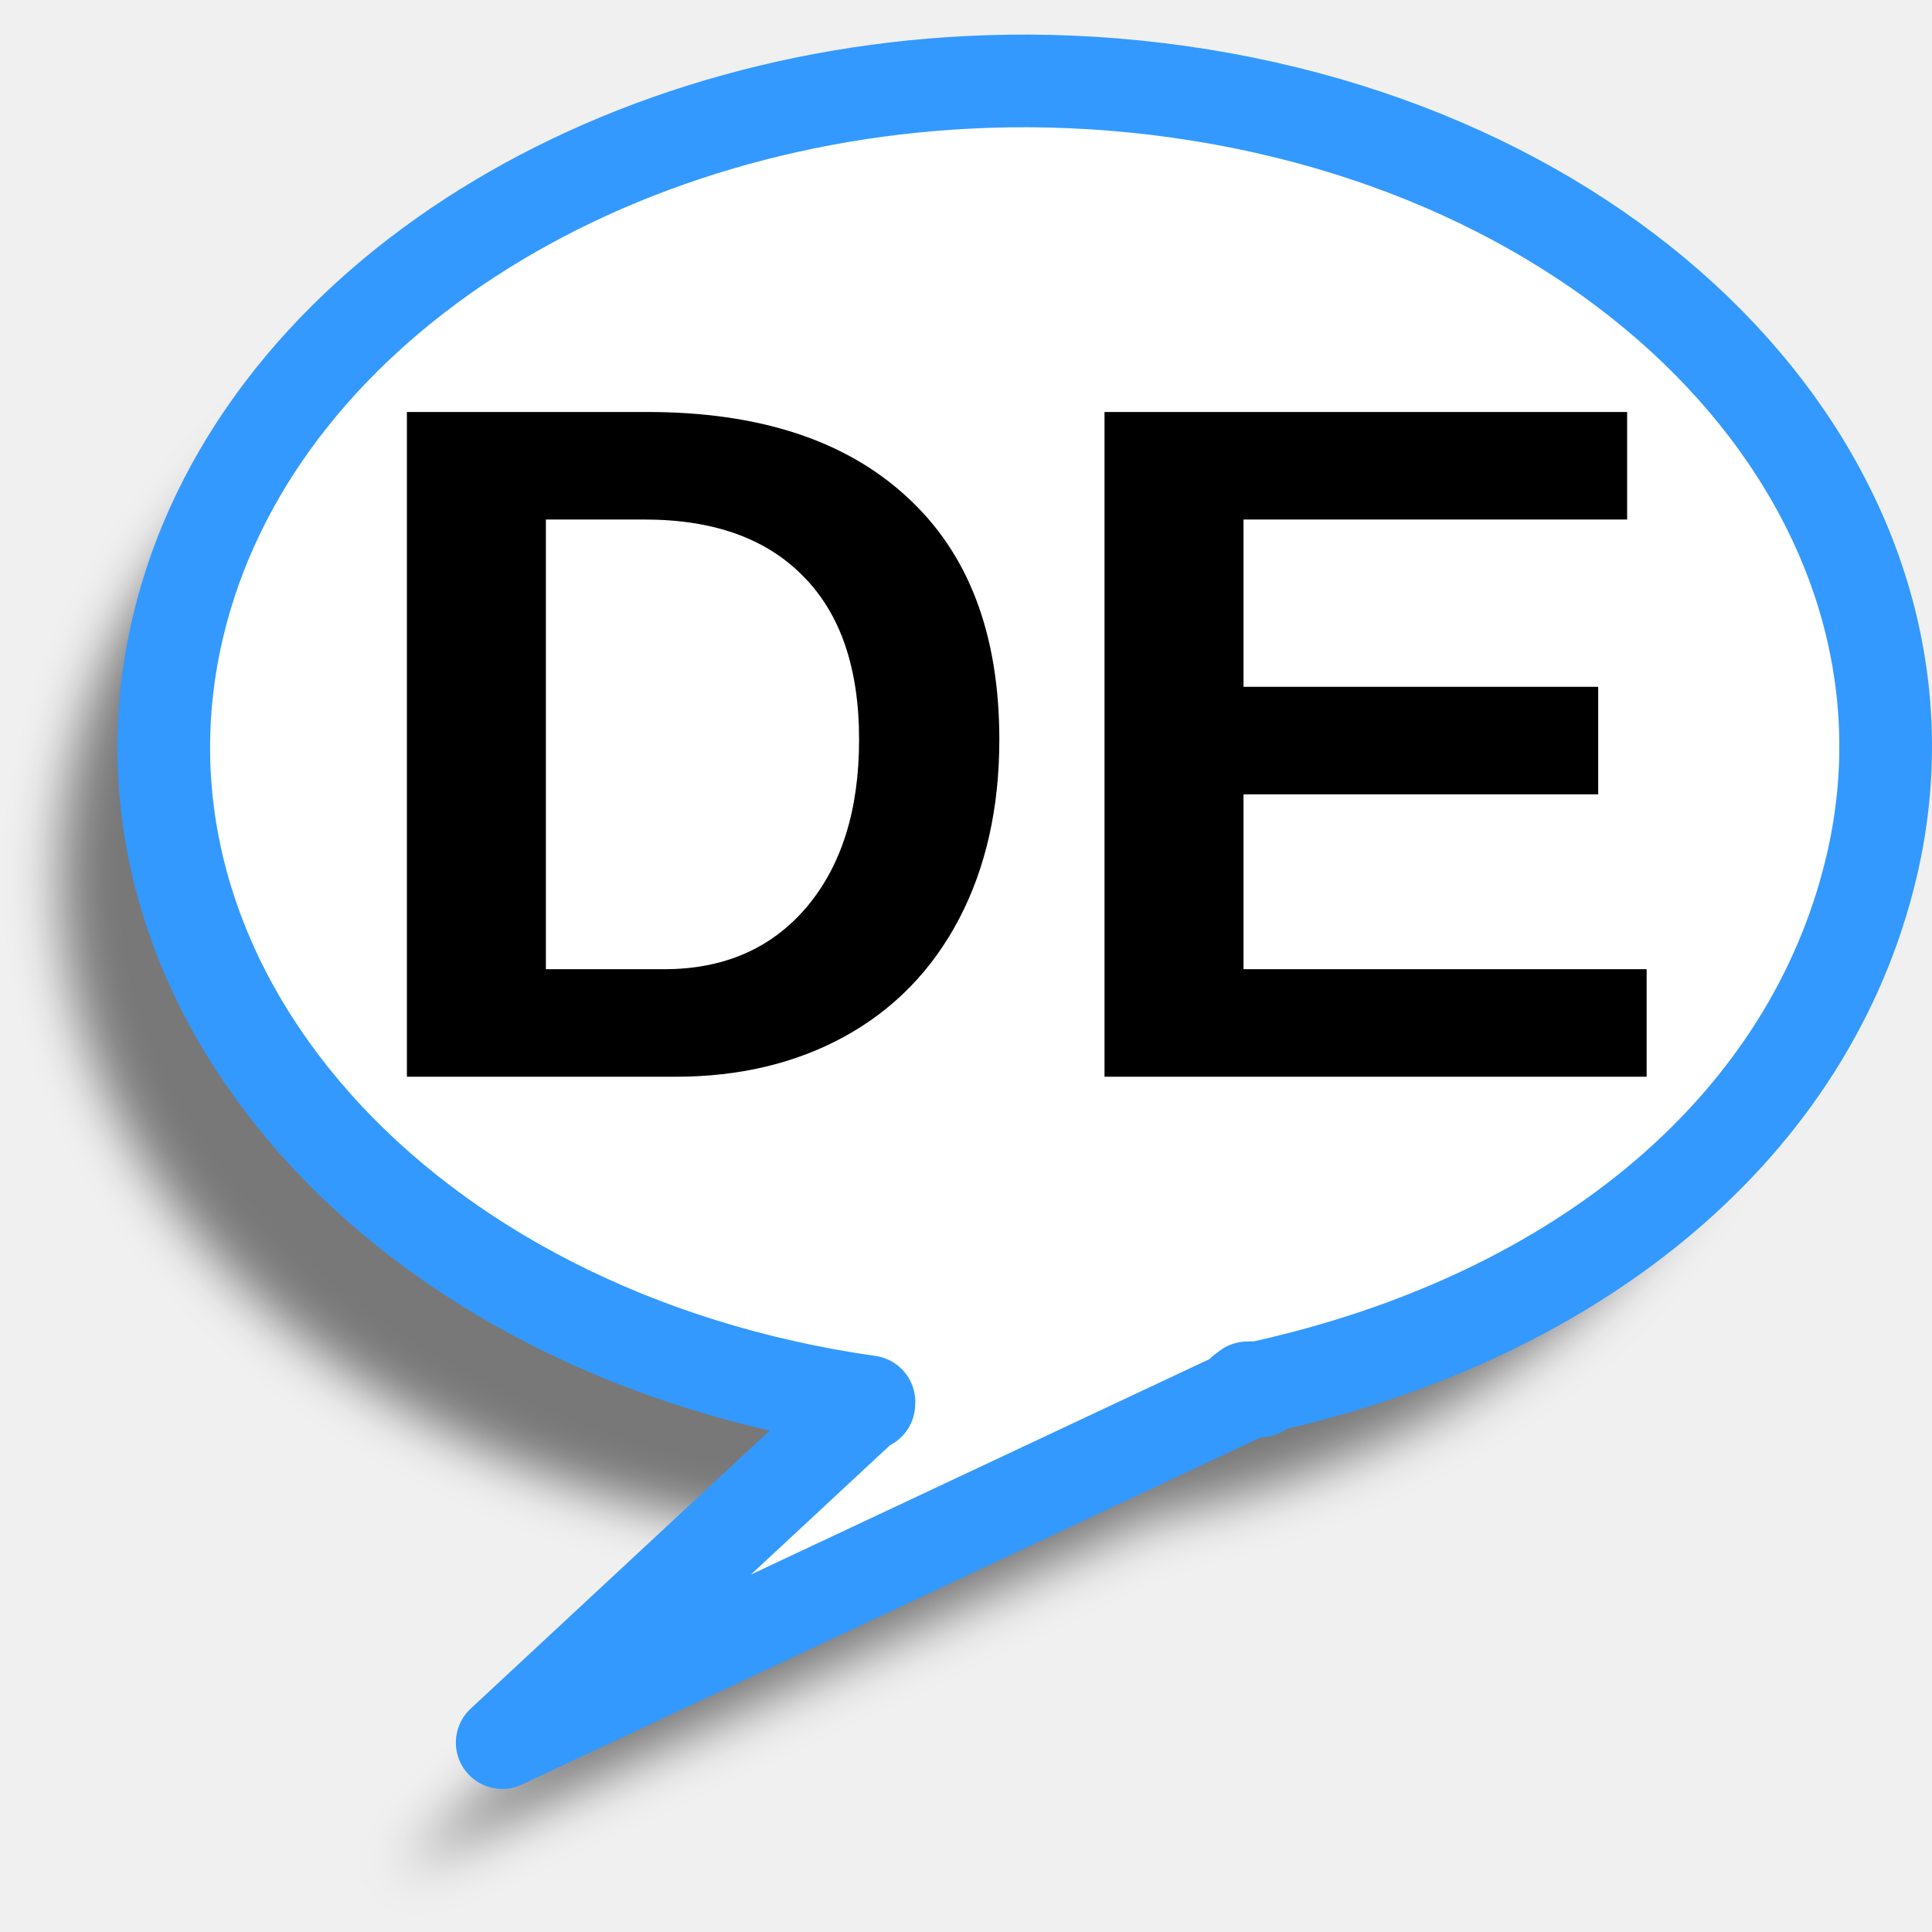
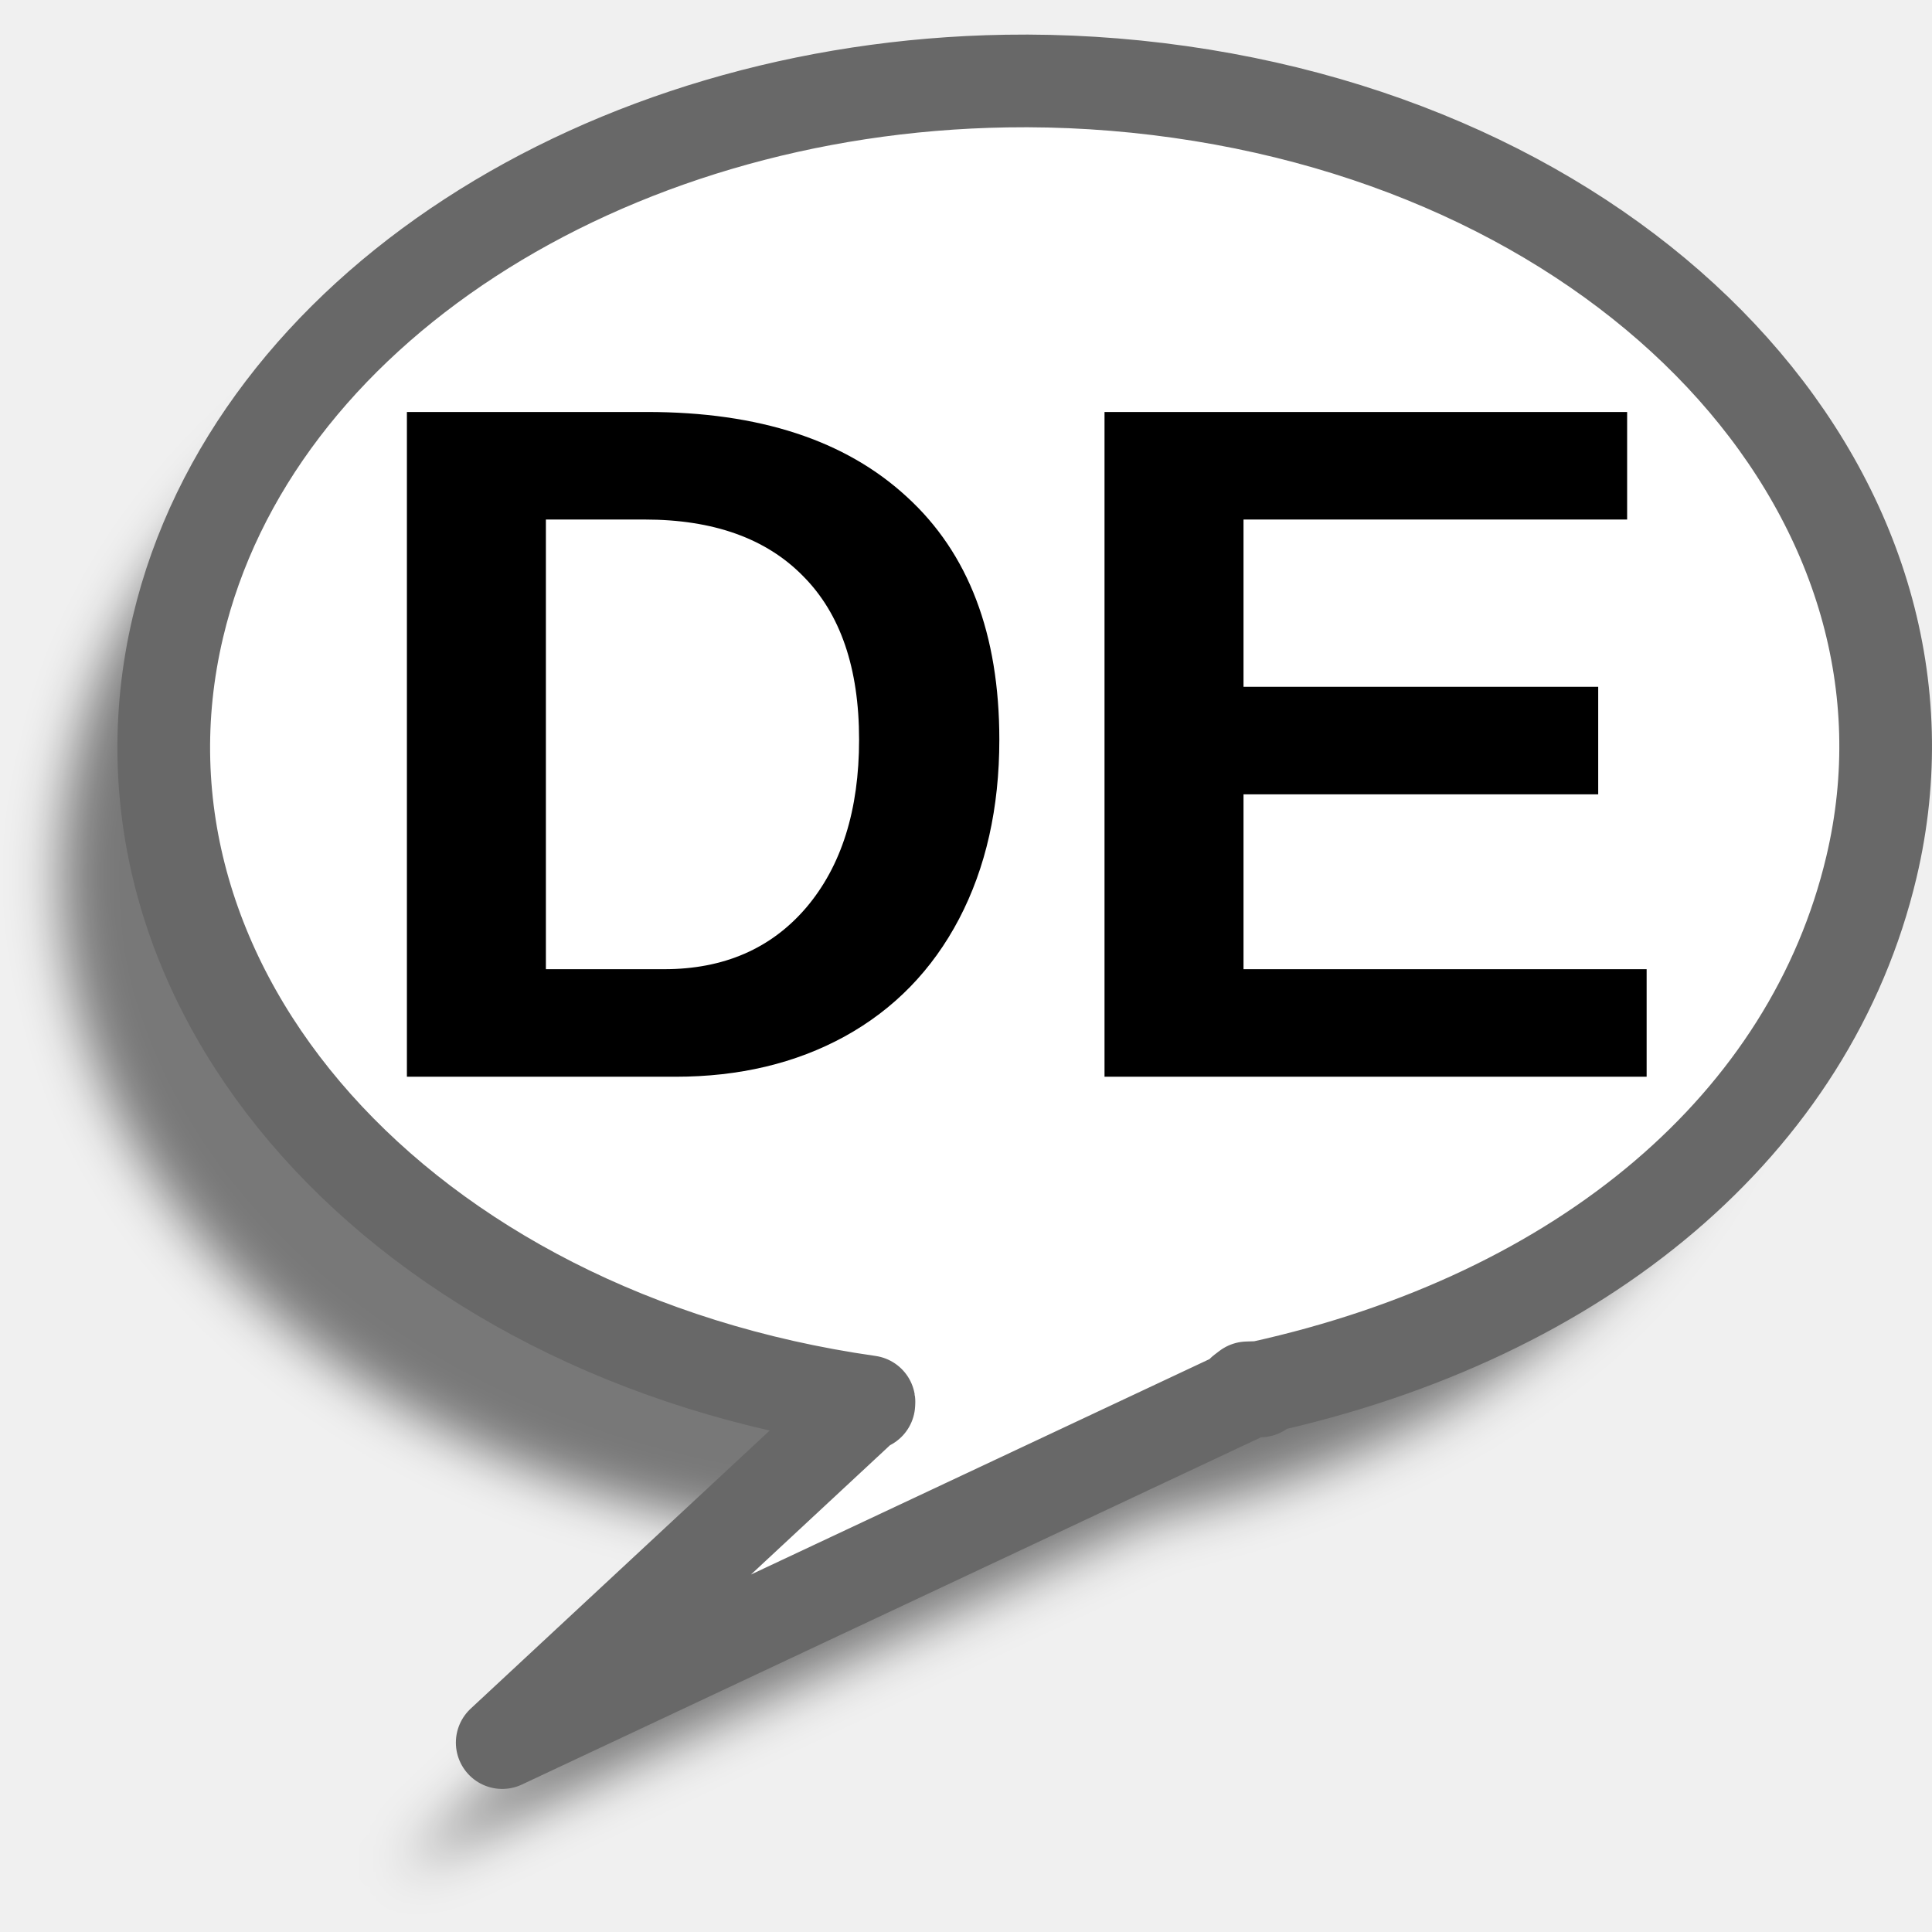
<svg xmlns="http://www.w3.org/2000/svg" width="48" height="48" id="svg3003" version="1.1">
  <defs id="defs3005">
    <filter color-interpolation-filters="sRGB" id="filter3239">
      <feGaussianBlur stdDeviation="6.923" id="feGaussianBlur3241" />
    </filter>
  </defs>
  <g id="layer1" transform="translate(0,-1004.362)">
    <g id="g2998" transform="matrix(0.1534986,0,0,0.1534986,-0.7033516,983.2987)">
      <path transform="matrix(0.5932936,0,0,0.5932936,-1.953804,152.8454)" style="font-size:12px;fill:#000000;fill-opacity:0.498;fill-rule:evenodd;stroke-width:2.5;stroke-linecap:round;filter:url(#filter3239)" d="M 257.44,30.841 C 148.261,32.595 51.96,93.437 31.514,179.747 8.157,278.346 92.596,373.022 220.019,391.153 c 0.027,0.152 -0.018,0.377 -0.03,0.594 l -0.731,0.031 -99.292,92.344 204.003,-95.844 -2.01,0.062 1.309,-1 2.923,-0.094 -2.223,1.031 2.801,-0.094 0,-0.969 0.03,0 C 415.074,367.771 476.962,315.085 493.505,245.247 516.872,146.607 432.328,51.885 304.818,33.809 288.879,31.55 273.037,30.59 257.44,30.841 z" id="path780" />
-       <path style="font-size:12px;fill:#ffffff;fill-rule:evenodd;stroke:#3399ff;stroke-width:15;stroke-linecap:round;stroke-linejoin:round;stroke-miterlimit:4;stroke-opacity:1;stroke-dasharray:none" d="m 167.43,150.343 c -64.775,1.041 -121.91,37.138 -134.04,88.345 -13.857,58.498 36.239,114.669 111.839,125.426 0.016,0.09 -0.011,0.223 -0.018,0.352 l -0.434,0.018 -58.909,54.787 121.034,-56.863 -1.192,0.037 0.777,-0.593 1.734,-0.056 -1.319,0.612 1.662,-0.056 0,-0.575 0.018,0 c 52.372,-11.537 89.089,-42.795 98.904,-84.229 13.863,-58.522 -36.296,-114.72 -111.947,-125.445 -9.456,-1.341 -18.855,-1.91 -28.109,-1.761 z" id="path779" />
+       <path style="font-size:12px;fill:#ffffff;fill-rule:evenodd;stroke:#686868;stroke-width:15;stroke-linecap:round;stroke-linejoin:round;stroke-miterlimit:4;stroke-opacity:1;stroke-dasharray:none" d="m 167.43,150.343 c -64.775,1.041 -121.91,37.138 -134.04,88.345 -13.857,58.498 36.239,114.669 111.839,125.426 0.016,0.09 -0.011,0.223 -0.018,0.352 l -0.434,0.018 -58.909,54.787 121.034,-56.863 -1.192,0.037 0.777,-0.593 1.734,-0.056 -1.319,0.612 1.662,-0.056 0,-0.575 0.018,0 c 52.372,-11.537 89.089,-42.795 98.904,-84.229 13.863,-58.522 -36.296,-114.72 -111.947,-125.445 -9.456,-1.341 -18.855,-1.91 -28.109,-1.761 z" id="path779" />
    </g>
    <text xml:space="preserve" style="font-size:24px;font-style:normal;font-variant:normal;font-weight:bold;font-stretch:normal;line-height:125%;letter-spacing:0px;word-spacing:0px;fill:#000000;fill-opacity:1;stroke:none;font-family:Liberation Sans;-inkscape-font-specification:Liberation Sans Bold" x="8.5" y="1031.112" id="text2987">
      <tspan id="tspan2989" x="8.5" y="1031.112">DE</tspan>
    </text>
  </g>
</svg>
